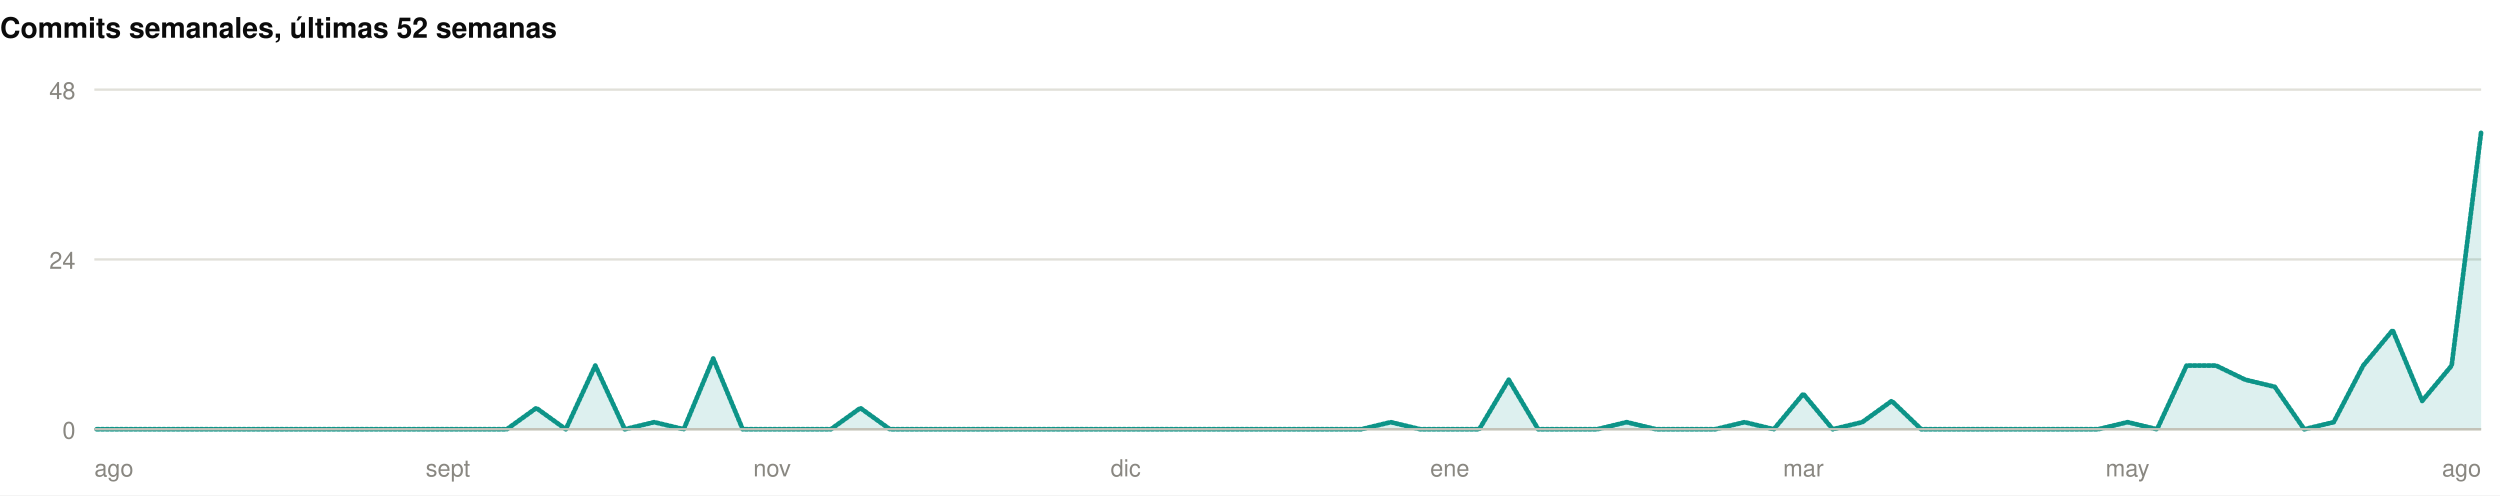
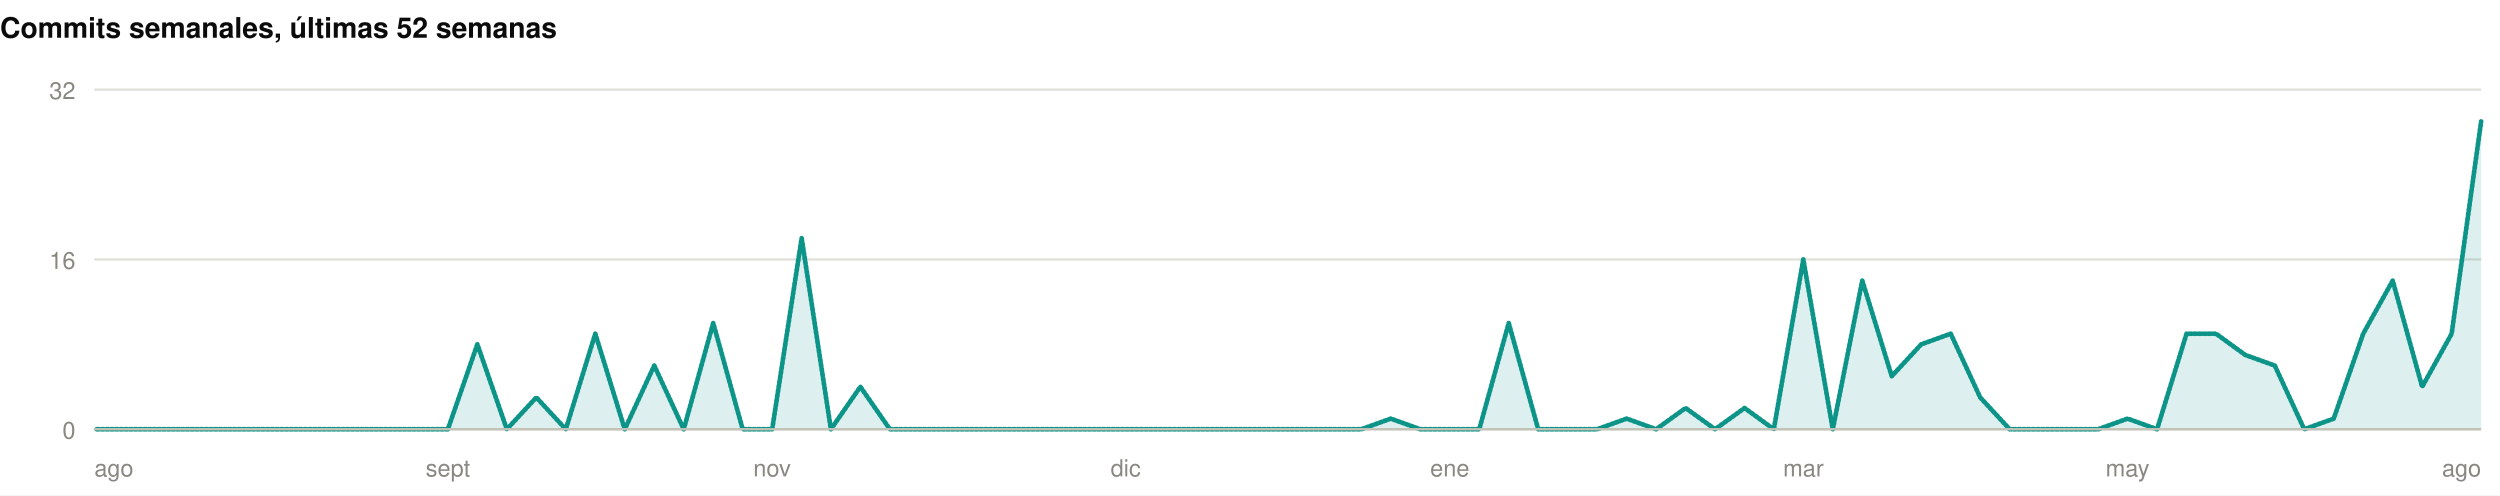
<svg xmlns="http://www.w3.org/2000/svg" width="1060" height="210" viewBox="0 0 1060 210" role="img">
  <rect width="1060" height="210" fill="#ffffff" />
  <style>
@keyframes grow{from{transform:scaleX(0)}}
@keyframes rise{from{opacity:0;transform:translateY(9px)}}
@keyframes fade{from{opacity:0}}
@keyframes draw{to{stroke-dashoffset:0}}
.bar{transform-box:fill-box;transform-origin:left center;animation:grow .9s cubic-bezier(.22,1,.36,1) var(--d,0s) both}
.rise{animation:rise .7s cubic-bezier(.22,1,.36,1) var(--d,0s) both}
.fade{animation:fade .8s ease-out var(--d,0s) both}
.draw{animation:draw 1.7s ease-out .1s both}
@media (prefers-reduced-motion:reduce){
.bar,.rise,.fade,.draw{animation:none;transform:none;opacity:1;stroke-dashoffset:0}
}
</style>
  <g>
    <text x="0" y="16" font-family="-apple-system,BlinkMacSystemFont,'Segoe UI',Helvetica,Arial,sans-serif" font-size="12" font-weight="700" fill="#0b0b0b" text-anchor="start">Commits semanales, últimas 52 semanas</text>
    <line x1="40" y1="182" x2="1052" y2="182" stroke="#e1e0d9" stroke-width="1" />
    <text x="32" y="186" font-family="-apple-system,BlinkMacSystemFont,'Segoe UI',Helvetica,Arial,sans-serif" font-size="10" font-weight="400" fill="#898781" text-anchor="end">0</text>
    <line x1="40" y1="110" x2="1052" y2="110" stroke="#e1e0d9" stroke-width="1" />
-     <text x="32" y="114" font-family="-apple-system,BlinkMacSystemFont,'Segoe UI',Helvetica,Arial,sans-serif" font-size="10" font-weight="400" fill="#898781" text-anchor="end">24</text>
+     <text x="32" y="114" font-family="-apple-system,BlinkMacSystemFont,'Segoe UI',Helvetica,Arial,sans-serif" font-size="10" font-weight="400" fill="#898781" text-anchor="end">16</text>
    <line x1="40" y1="38" x2="1052" y2="38" stroke="#e1e0d9" stroke-width="1" />
-     <text x="32" y="42" font-family="-apple-system,BlinkMacSystemFont,'Segoe UI',Helvetica,Arial,sans-serif" font-size="10" font-weight="400" fill="#898781" text-anchor="end">48</text>
-     <path class="fade" style="--d:.5s" d="M40.0,182.0L52.5,182.0L65.0,182.0L77.5,182.0L90.0,182.0L102.5,182.0L115.0,182.0L127.5,182.0L140.0,182.0L152.4,182.0L164.9,182.0L177.4,182.0L189.9,182.0L202.4,182.0L214.9,182.0L227.4,173.0L239.9,182.0L252.4,155.0L264.9,182.0L277.4,179.0L289.9,182.0L302.4,152.0L314.9,182.0L327.4,182.0L339.9,182.0L352.3,182.0L364.8,173.0L377.3,182.0L389.8,182.0L402.3,182.0L414.8,182.0L427.3,182.0L439.8,182.0L452.3,182.0L464.8,182.0L477.3,182.0L489.8,182.0L502.3,182.0L514.8,182.0L527.3,182.0L539.8,182.0L552.2,182.0L564.7,182.0L577.2,182.0L589.7,179.0L602.2,182.0L614.7,182.0L627.2,182.0L639.7,161.0L652.2,182.0L664.7,182.0L677.2,182.0L689.7,179.0L702.2,182.0L714.7,182.0L727.2,182.0L739.7,179.0L752.1,182.0L764.6,167.0L777.1,182.0L789.6,179.0L802.1,170.0L814.6,182.0L827.1,182.0L839.6,182.0L852.1,182.0L864.6,182.0L877.1,182.0L889.6,182.0L902.1,179.0L914.6,182.0L927.1,155.0L939.6,155.0L952.0,161.0L964.5,164.0L977.0,182.0L989.5,179.0L1002.0,155.0L1014.5,140.0L1027.0,170.0L1039.5,155.0L1052.0,56.0L1052.0,182L40.0,182Z" fill="rgba(13,148,136,0.14)" />
-     <path class="draw" pathLength="1" stroke-dasharray="1" stroke-dashoffset="1" d="M40.0,182.0L52.5,182.0L65.0,182.0L77.5,182.0L90.0,182.0L102.5,182.0L115.0,182.0L127.5,182.0L140.0,182.0L152.4,182.0L164.9,182.0L177.4,182.0L189.9,182.0L202.4,182.0L214.9,182.0L227.4,173.0L239.9,182.0L252.4,155.0L264.9,182.0L277.4,179.0L289.9,182.0L302.4,152.0L314.9,182.0L327.4,182.0L339.9,182.0L352.3,182.0L364.8,173.0L377.3,182.0L389.8,182.0L402.3,182.0L414.8,182.0L427.3,182.0L439.8,182.0L452.3,182.0L464.8,182.0L477.3,182.0L489.8,182.0L502.3,182.0L514.8,182.0L527.3,182.0L539.8,182.0L552.2,182.0L564.7,182.0L577.2,182.0L589.7,179.0L602.2,182.0L614.7,182.0L627.2,182.0L639.7,161.0L652.2,182.0L664.7,182.0L677.2,182.0L689.7,179.0L702.2,182.0L714.7,182.0L727.2,182.0L739.7,179.0L752.1,182.0L764.6,167.0L777.1,182.0L789.6,179.0L802.1,170.0L814.6,182.0L827.1,182.0L839.6,182.0L852.1,182.0L864.6,182.0L877.1,182.0L889.6,182.0L902.1,179.0L914.6,182.0L927.1,155.0L939.6,155.0L952.0,161.0L964.5,164.0L977.0,182.0L989.5,179.0L1002.0,155.0L1014.5,140.0L1027.0,170.0L1039.5,155.0L1052.0,56.0" fill="none" stroke="#0d9488" stroke-width="2" stroke-linejoin="round" stroke-linecap="round" />
+     <text x="32" y="42" font-family="-apple-system,BlinkMacSystemFont,'Segoe UI',Helvetica,Arial,sans-serif" font-size="10" font-weight="400" fill="#898781" text-anchor="end">32</text>
+     <path class="fade" style="--d:.5s" d="M40.0,182.0L52.5,182.0L65.0,182.0L77.5,182.0L90.0,182.0L102.5,182.0L115.0,182.0L127.5,182.0L140.0,182.0L152.4,182.0L164.9,182.0L177.4,182.0L189.9,182.0L202.4,146.0L214.9,182.0L227.4,168.5L239.9,182.0L252.4,141.5L264.9,182.0L277.4,155.0L289.9,182.0L302.4,137.0L314.9,182.0L327.4,182.0L339.9,101.0L352.3,182.0L364.8,164.0L377.3,182.0L389.8,182.0L402.3,182.0L414.8,182.0L427.3,182.0L439.8,182.0L452.3,182.0L464.8,182.0L477.3,182.0L489.8,182.0L502.3,182.0L514.8,182.0L527.3,182.0L539.8,182.0L552.2,182.0L564.7,182.0L577.2,182.0L589.7,177.5L602.2,182.0L614.7,182.0L627.2,182.0L639.7,137.0L652.2,182.0L664.7,182.0L677.2,182.0L689.7,177.5L702.2,182.0L714.7,173.0L727.2,182.0L739.7,173.0L752.1,182.0L764.6,110.0L777.1,182.0L789.6,119.0L802.1,159.5L814.6,146.0L827.1,141.5L839.6,168.5L852.1,182.0L864.6,182.0L877.1,182.0L889.6,182.0L902.1,177.5L914.6,182.0L927.1,141.5L939.6,141.5L952.0,150.5L964.5,155.0L977.0,182.0L989.5,177.5L1002.0,141.5L1014.5,119.0L1027.0,164.0L1039.5,141.5L1052.0,51.5L1052.0,182L40.0,182Z" fill="rgba(13,148,136,0.14)" />
+     <path class="draw" pathLength="1" stroke-dasharray="1" stroke-dashoffset="1" d="M40.0,182.0L52.5,182.0L65.0,182.0L77.5,182.0L90.0,182.0L102.5,182.0L115.0,182.0L127.5,182.0L140.0,182.0L152.4,182.0L164.9,182.0L177.4,182.0L189.9,182.0L202.4,146.0L214.9,182.0L227.4,168.5L239.9,182.0L252.4,141.5L264.9,182.0L277.4,155.0L289.9,182.0L302.4,137.0L314.9,182.0L327.4,182.0L339.9,101.0L352.3,182.0L364.8,164.0L377.3,182.0L389.8,182.0L402.3,182.0L414.8,182.0L427.3,182.0L439.8,182.0L452.3,182.0L464.8,182.0L477.3,182.0L489.8,182.0L502.3,182.0L514.8,182.0L527.3,182.0L539.8,182.0L552.2,182.0L564.7,182.0L577.2,182.0L589.7,177.5L602.2,182.0L614.7,182.0L627.2,182.0L639.7,137.0L652.2,182.0L664.7,182.0L677.2,182.0L689.7,177.5L702.2,182.0L714.7,173.0L727.2,182.0L739.7,173.0L752.1,182.0L764.6,110.0L777.1,182.0L789.6,119.0L802.1,159.5L814.6,146.0L827.1,141.5L839.6,168.5L852.1,182.0L864.6,182.0L877.1,182.0L889.6,182.0L902.1,177.5L914.6,182.0L927.1,141.5L939.6,141.5L952.0,150.5L964.5,155.0L977.0,182.0L989.5,177.5L1002.0,141.5L1014.5,119.0L1027.0,164.0L1039.5,141.5L1052.0,51.5" fill="none" stroke="#0d9488" stroke-width="2" stroke-linejoin="round" stroke-linecap="round" />
    <line x1="40" y1="182" x2="1052" y2="182" stroke="#c3c2b7" stroke-width="1" />
    <text x="40" y="202" font-family="-apple-system,BlinkMacSystemFont,'Segoe UI',Helvetica,Arial,sans-serif" font-size="10" font-weight="400" fill="#898781" text-anchor="start">ago</text>
    <text x="189.926" y="202" font-family="-apple-system,BlinkMacSystemFont,'Segoe UI',Helvetica,Arial,sans-serif" font-size="10" font-weight="400" fill="#898781" text-anchor="middle">sept</text>
    <text x="327.358" y="202" font-family="-apple-system,BlinkMacSystemFont,'Segoe UI',Helvetica,Arial,sans-serif" font-size="10" font-weight="400" fill="#898781" text-anchor="middle">nov</text>
    <text x="477.284" y="202" font-family="-apple-system,BlinkMacSystemFont,'Segoe UI',Helvetica,Arial,sans-serif" font-size="10" font-weight="400" fill="#898781" text-anchor="middle">dic</text>
    <text x="614.716" y="202" font-family="-apple-system,BlinkMacSystemFont,'Segoe UI',Helvetica,Arial,sans-serif" font-size="10" font-weight="400" fill="#898781" text-anchor="middle">ene</text>
    <text x="764.642" y="202" font-family="-apple-system,BlinkMacSystemFont,'Segoe UI',Helvetica,Arial,sans-serif" font-size="10" font-weight="400" fill="#898781" text-anchor="middle">mar</text>
    <text x="902.074" y="202" font-family="-apple-system,BlinkMacSystemFont,'Segoe UI',Helvetica,Arial,sans-serif" font-size="10" font-weight="400" fill="#898781" text-anchor="middle">may</text>
    <text x="1052" y="202" font-family="-apple-system,BlinkMacSystemFont,'Segoe UI',Helvetica,Arial,sans-serif" font-size="10" font-weight="400" fill="#898781" text-anchor="end">ago</text>
  </g>
</svg>
